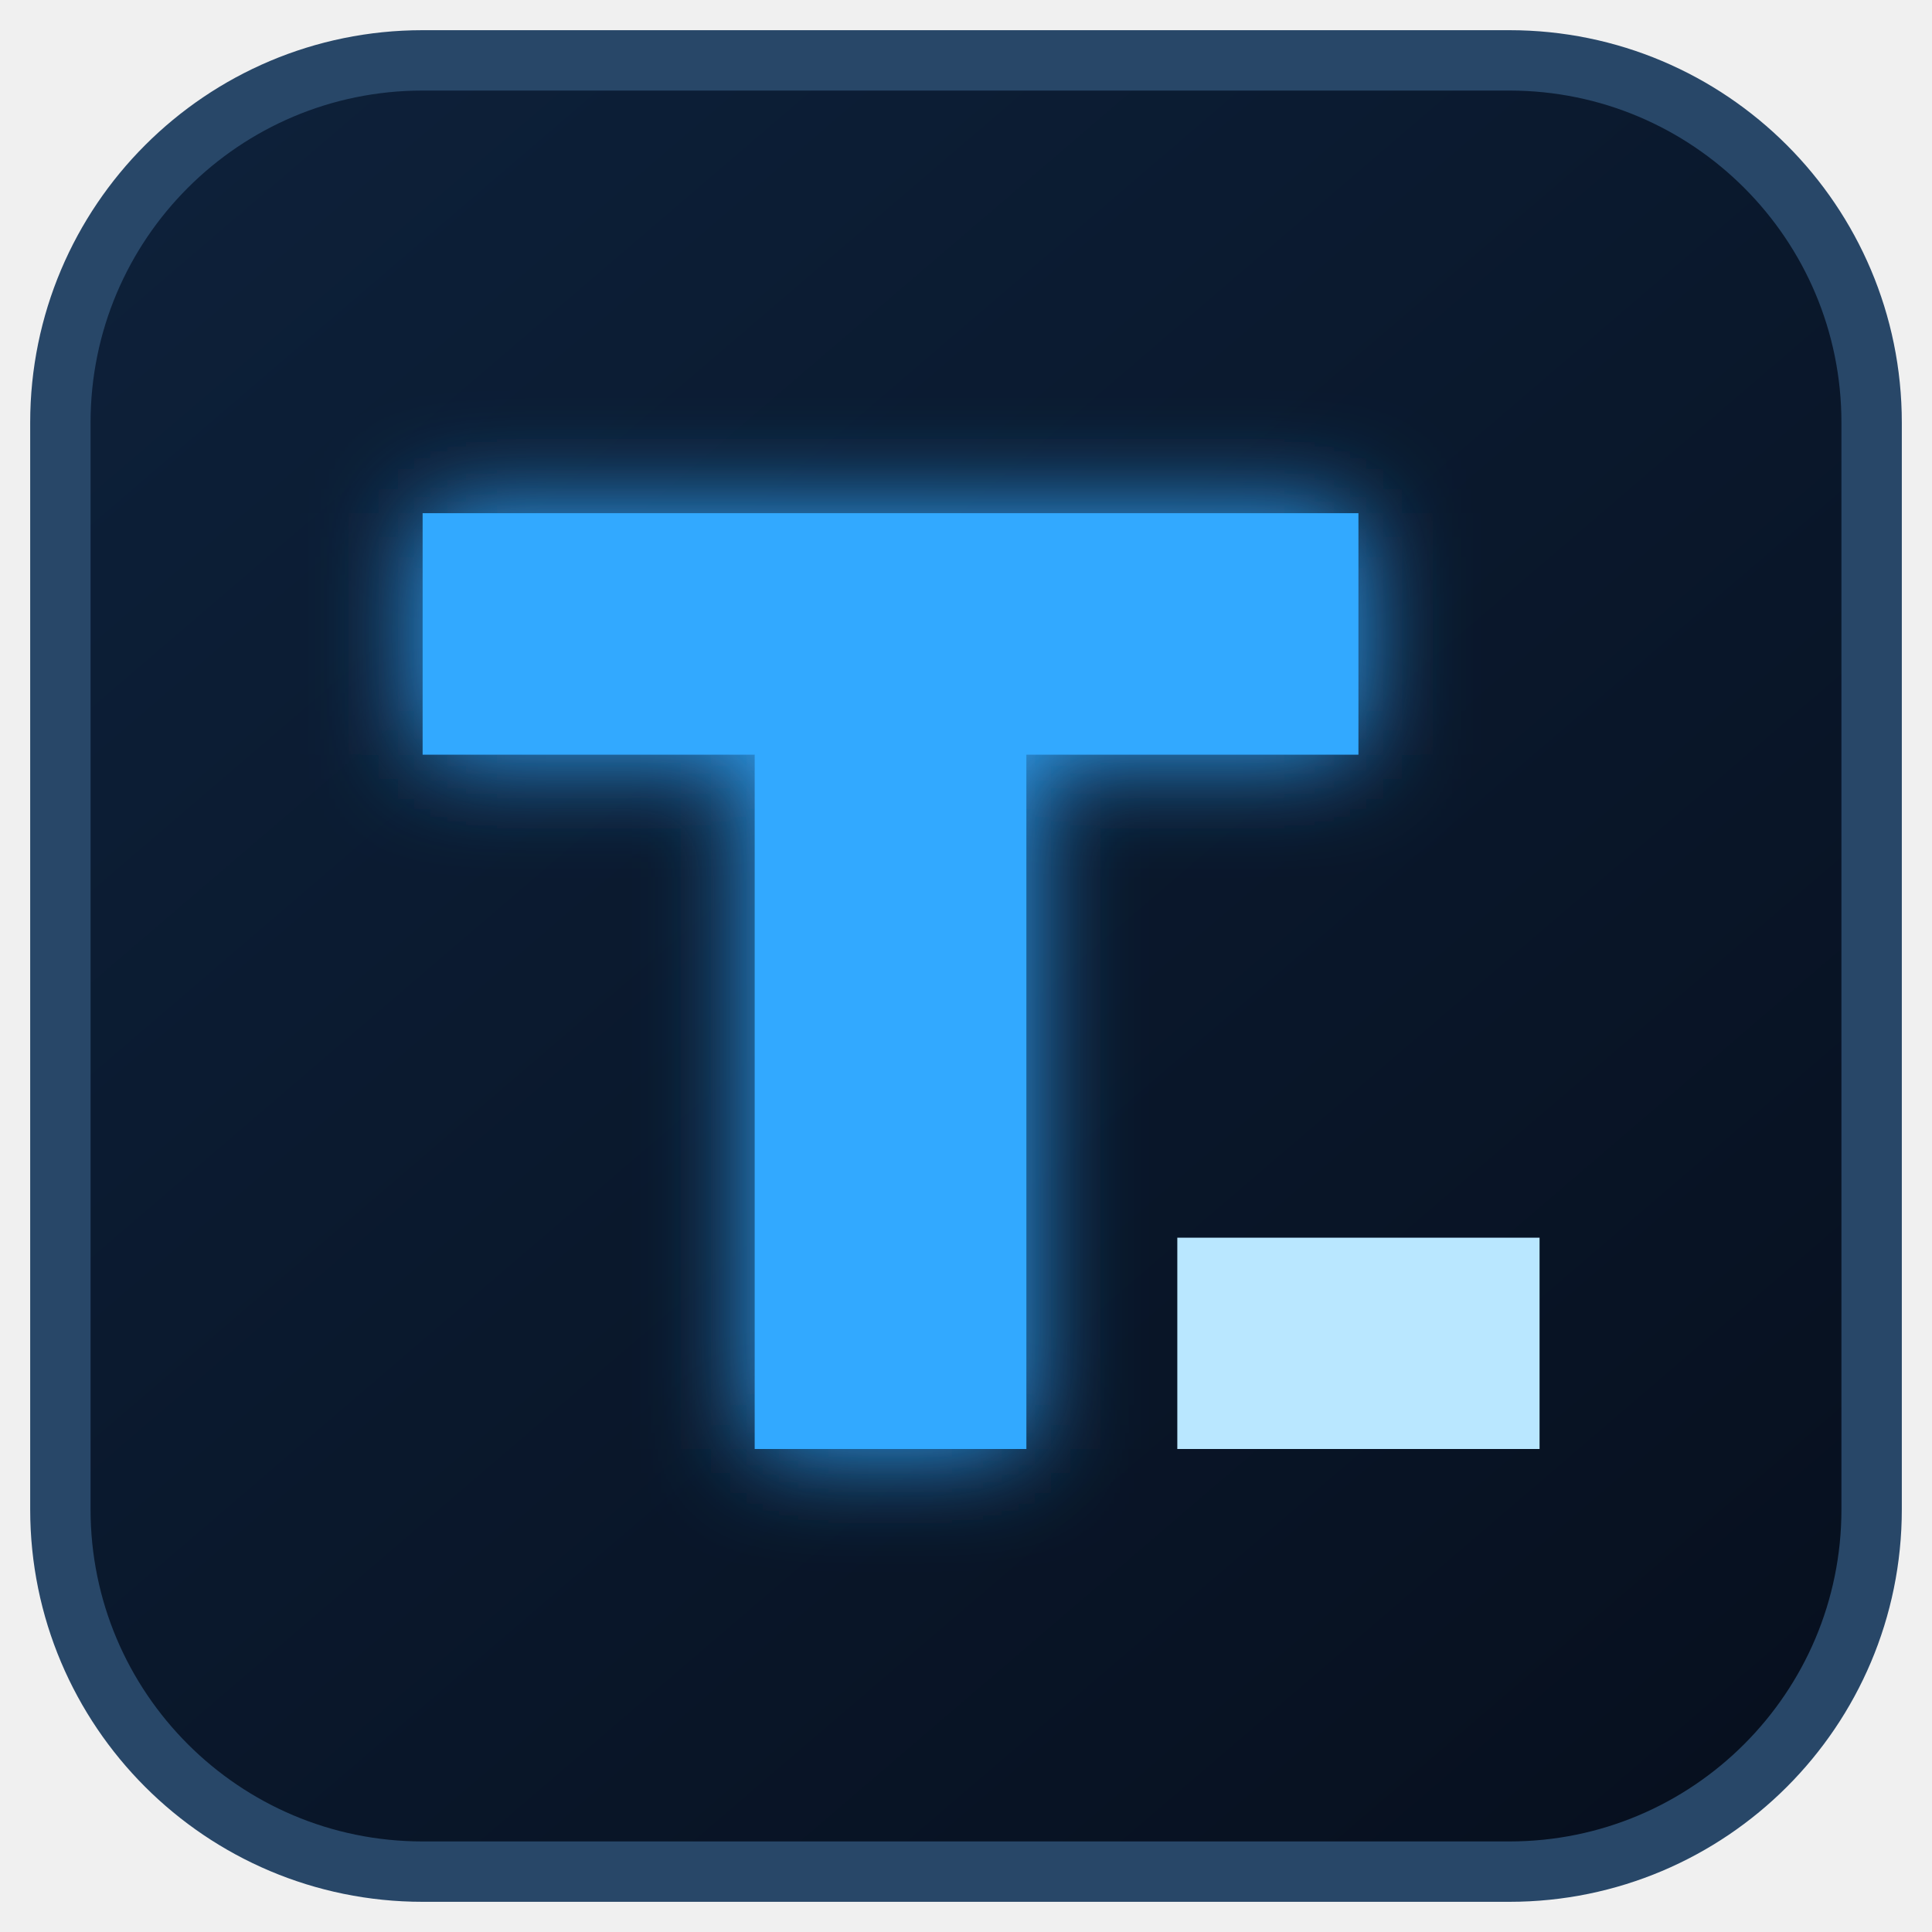
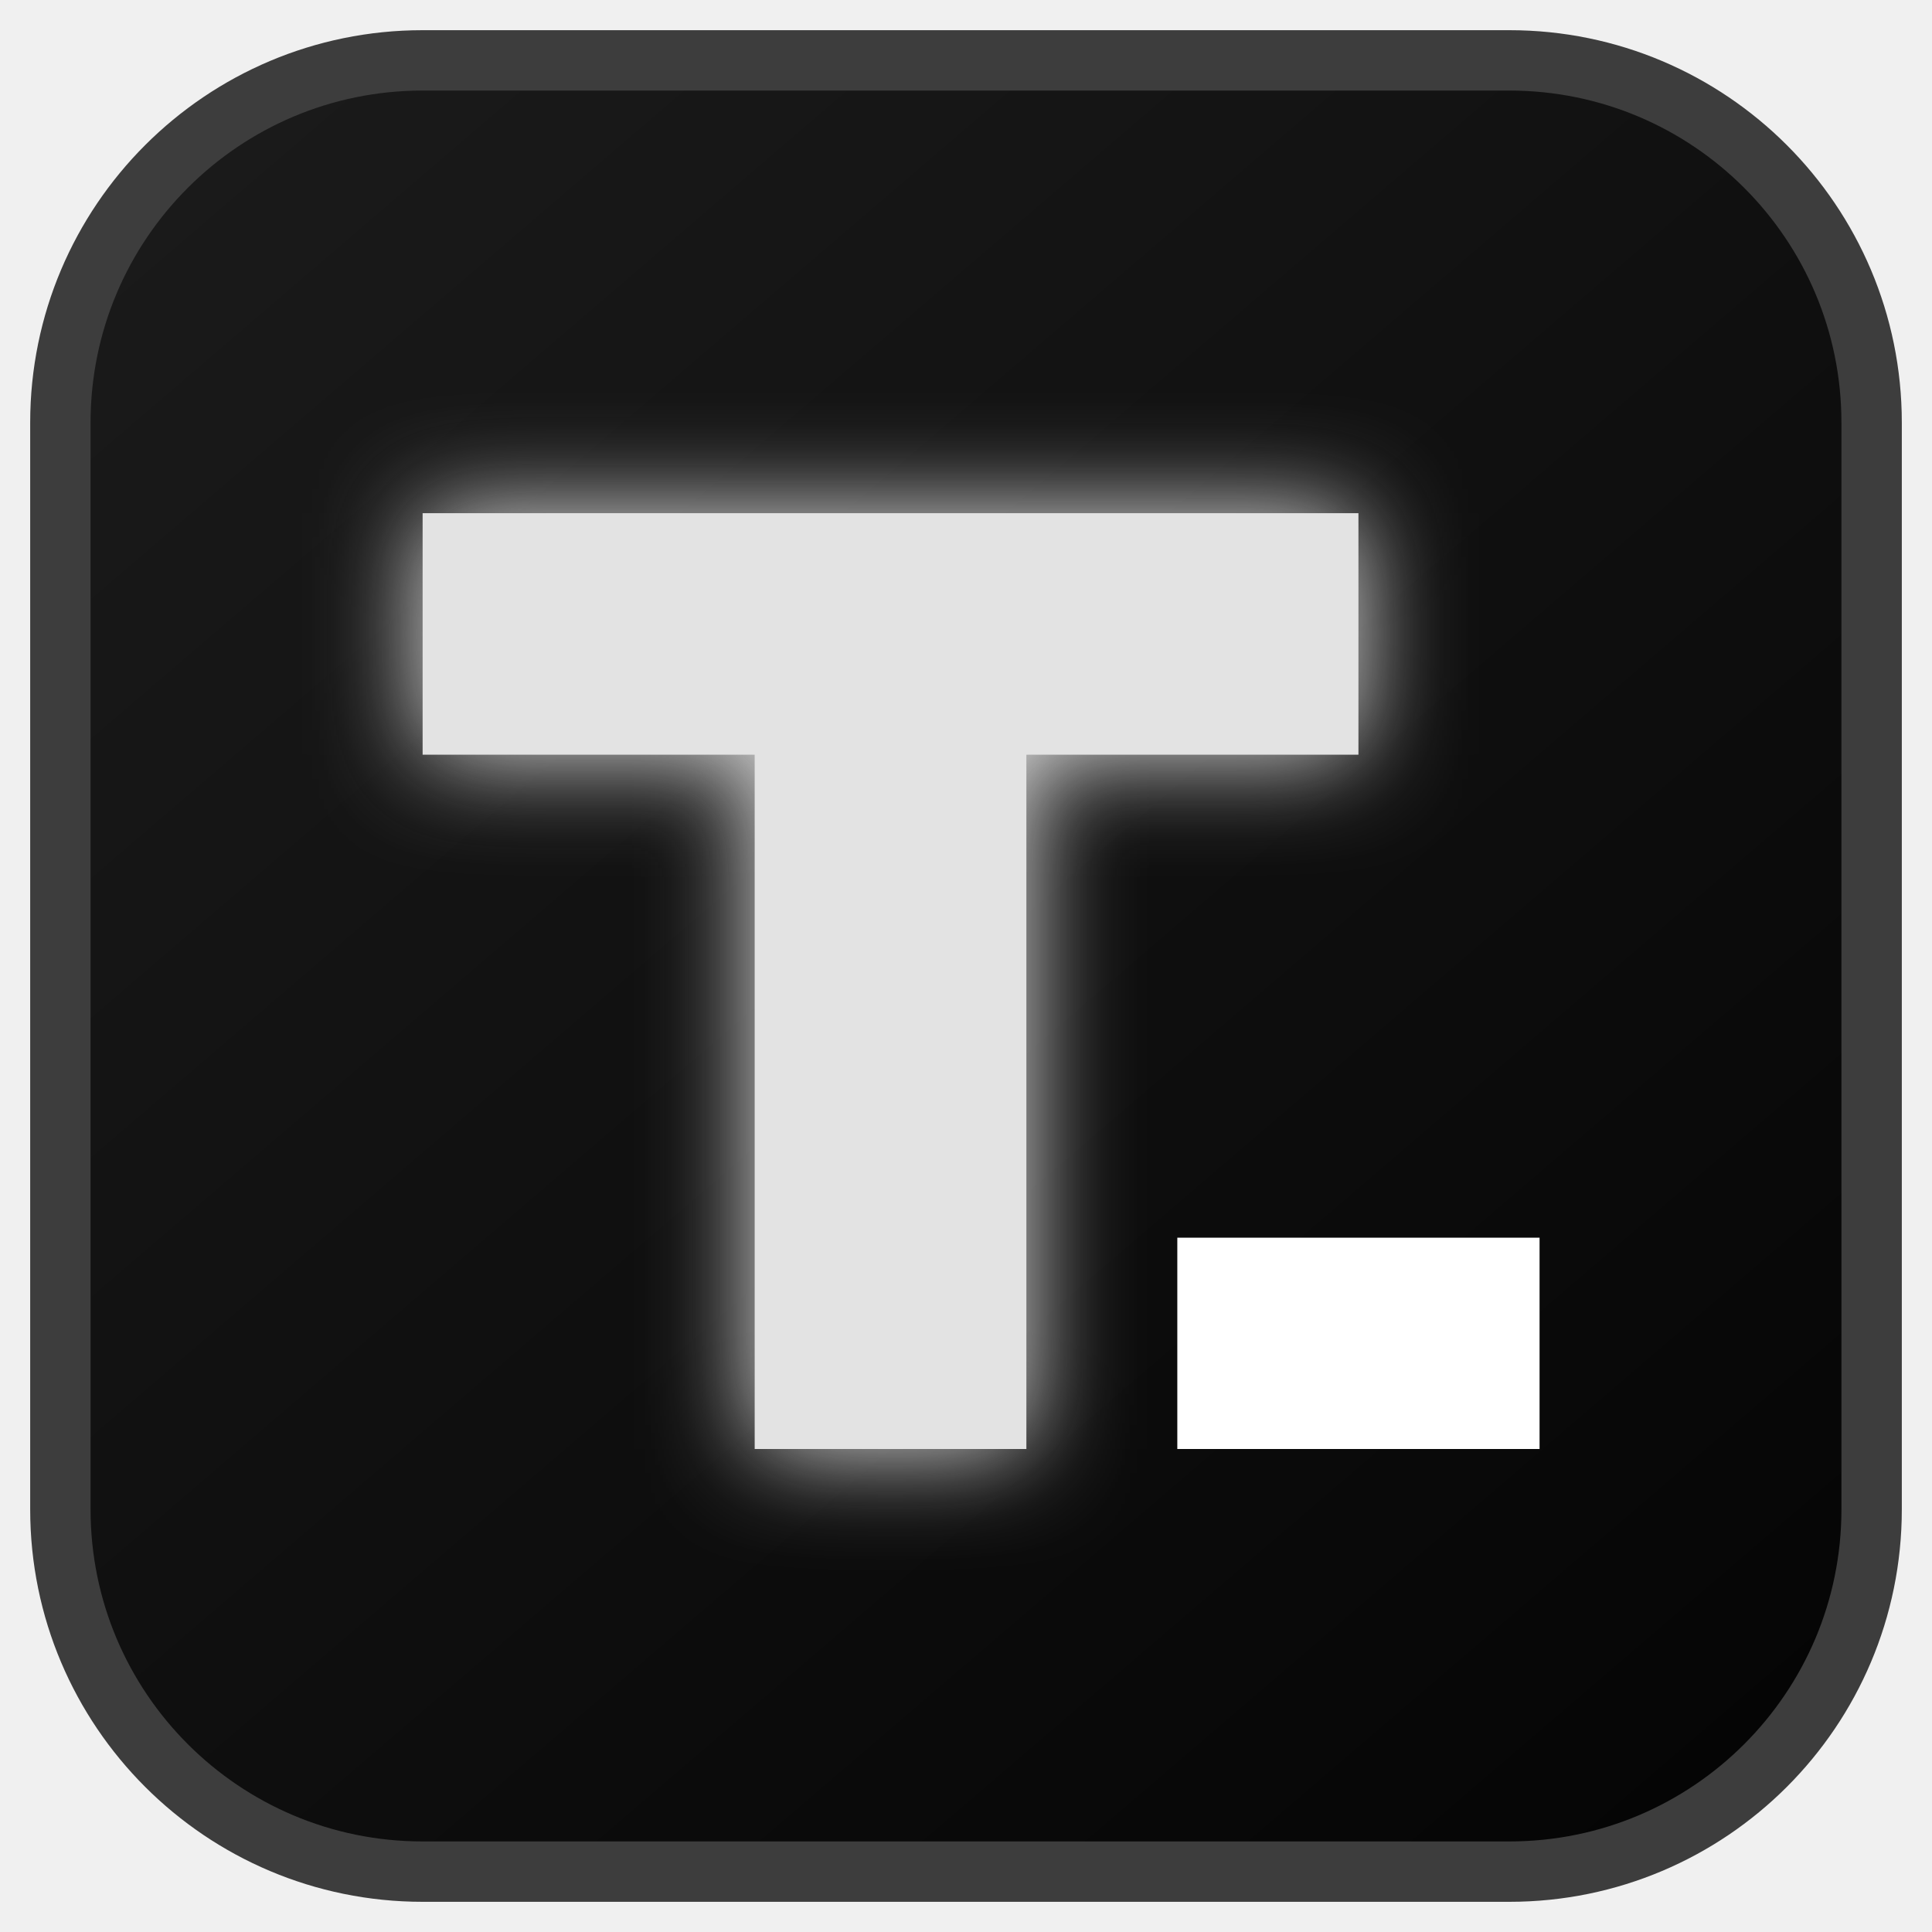
<svg xmlns="http://www.w3.org/2000/svg" viewBox="0 0 64 64" role="img" aria-label="Timi Owolabi terminal mark">
  <defs>
    <linearGradient id="panel" x1="8" y1="4" x2="56" y2="60" gradientUnits="userSpaceOnUse">
-       <stop stop-color="#0d2039" />
-       <stop offset="1" stop-color="#07101f" />
+       <stop stop-color="#1a1a1a" />
+       <stop offset="1" stop-color="#050505" />
    </linearGradient>
    <filter id="glow" x="-35%" y="-35%" width="170%" height="170%">
      <feGaussianBlur stdDeviation="1.7" result="blur" />
      <feMerge>
        <feMergeNode in="blur" />
        <feMergeNode in="SourceGraphic" />
      </feMerge>
    </filter>
  </defs>
-   <rect x="2" y="2" width="60" height="60" rx="12" fill="url(#panel)" stroke="#284768" stroke-width="2" />
-   <path d="M14 17h31v8H34v23h-9V25H14z" fill="#32a9ff" filter="url(#glow)" />
-   <path d="M39 41h12v7H39z" fill="#b9e7ff" />
+   <rect x="2" y="2" width="60" height="60" rx="12" fill="url(#panel)" stroke="#3d3d3d" stroke-width="2" />
+   <path d="M14 17h31v8H34v23h-9V25H14z" fill="#e3e3e3" filter="url(#glow)" />
+   <path d="M39 41h12v7H39z" fill="#ffffff" />
</svg>
